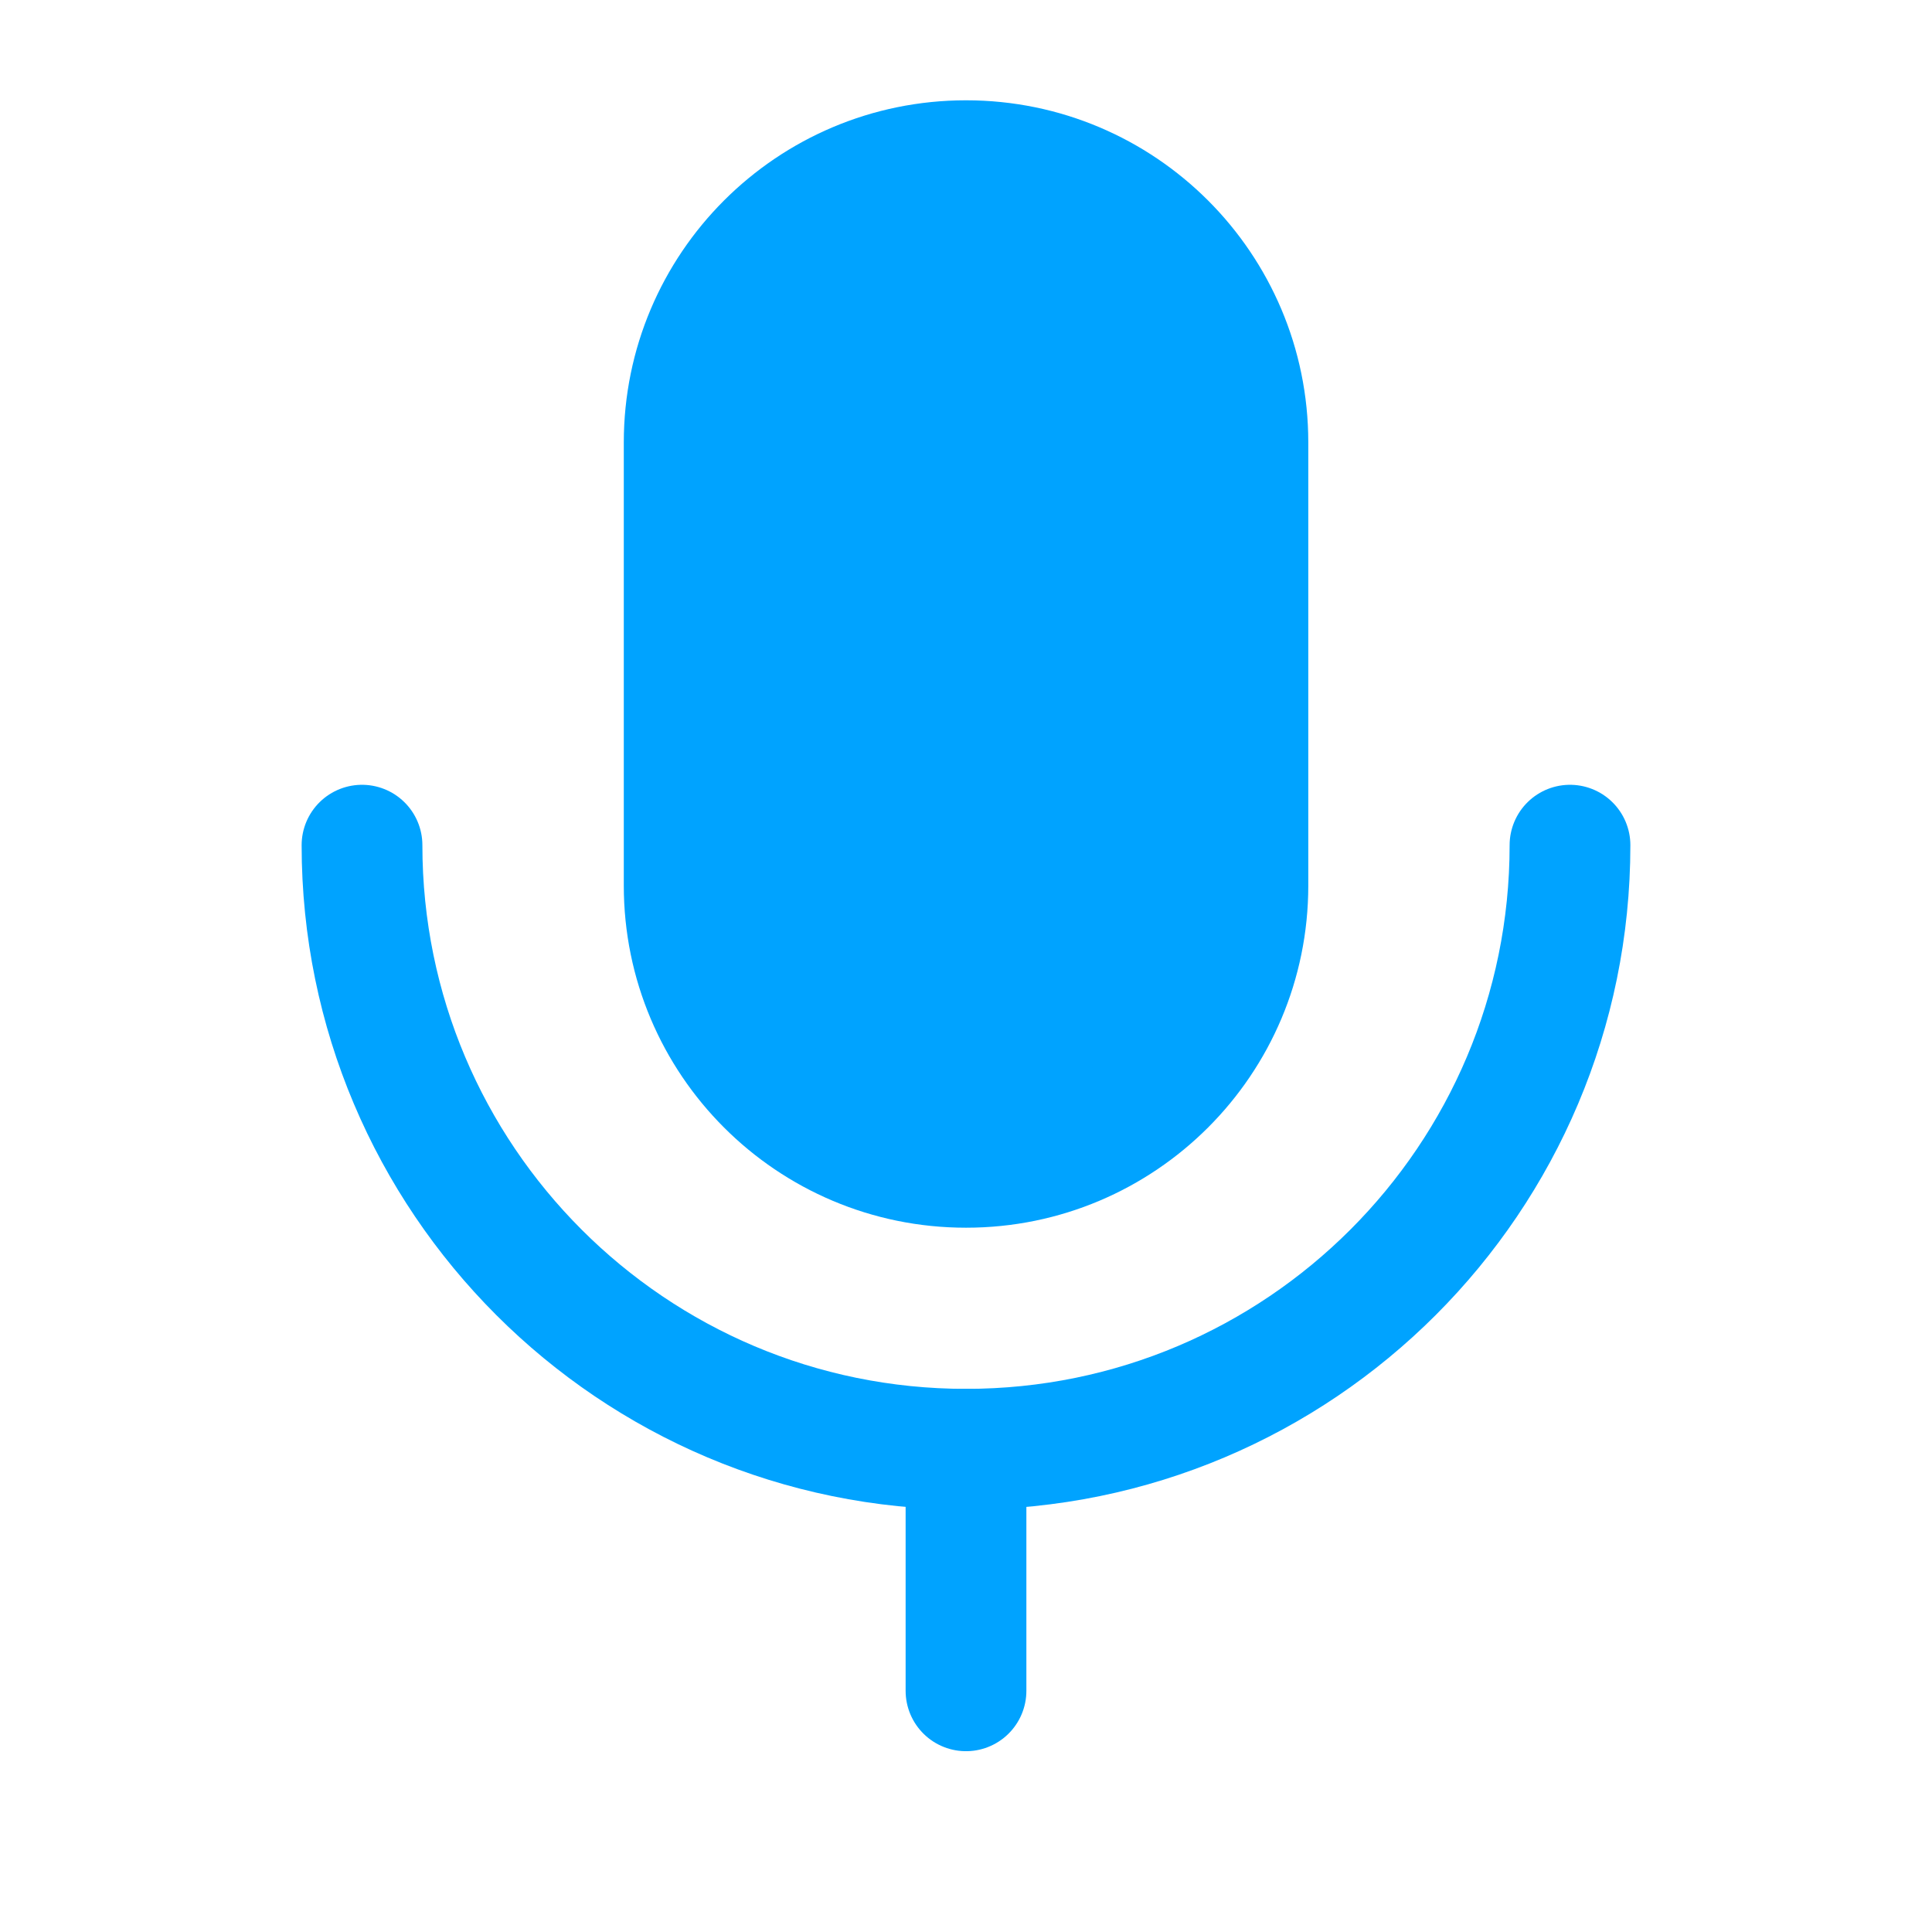
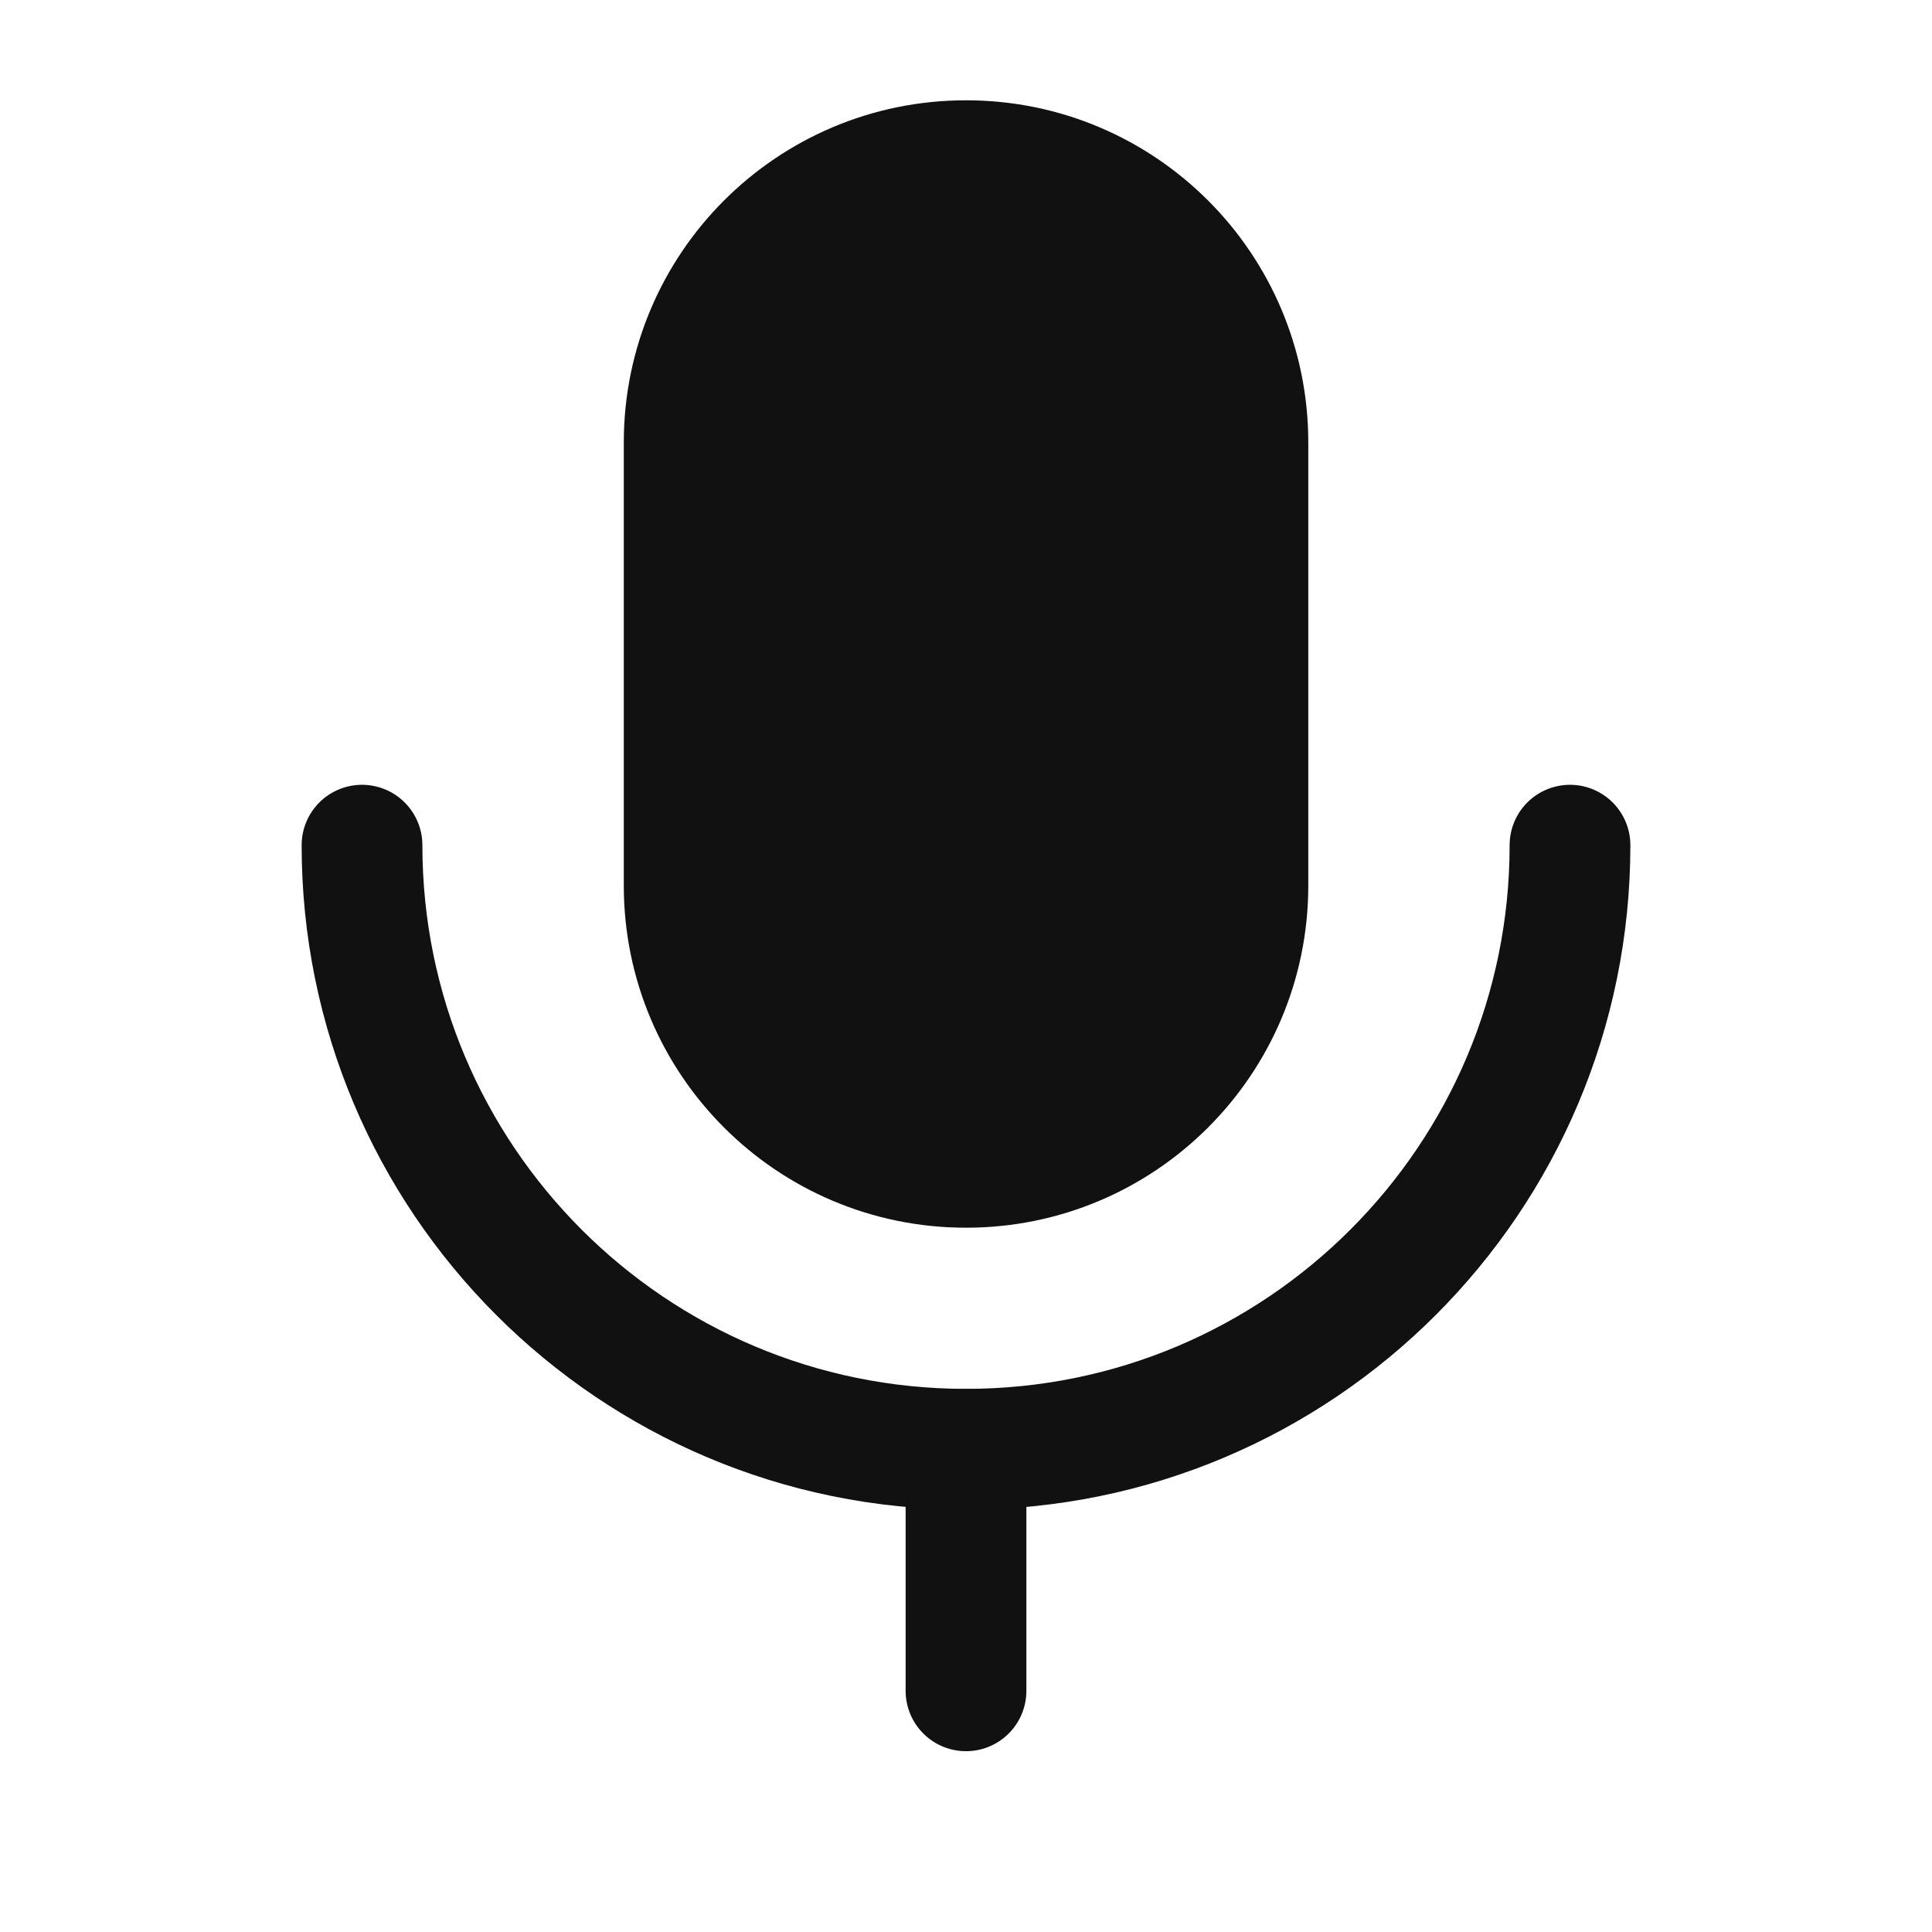
<svg xmlns="http://www.w3.org/2000/svg" width="24" height="24" viewBox="0 0 24 24" fill="none">
-   <rect x="8.499" y="1.996" width="7.003" height="12.505" rx="3.5" fill="#00A3FF" stroke="#00A3FF" stroke-width="1.5" stroke-linecap="round" stroke-linejoin="round" />
-   <path d="M19.503 10.499C19.503 14.643 16.144 18.003 12 18.003V18.003C7.856 18.003 4.497 14.643 4.497 10.499" stroke="#00A3FF" stroke-width="1.5" stroke-linecap="round" stroke-linejoin="round" />
-   <path d="M12 21.004V18.003" stroke="#00A3FF" stroke-width="1.5" stroke-linecap="round" stroke-linejoin="round" />
+   <rect x="8.499" y="1.996" width="7.003" height="12.505" rx="3.5" fill="#111111" stroke="#111111" stroke-width="1.5" stroke-linecap="round" stroke-linejoin="round" />
+   <path d="M19.503 10.499C19.503 14.643 16.144 18.003 12 18.003V18.003C7.856 18.003 4.497 14.643 4.497 10.499" stroke="#111111" stroke-width="1.5" stroke-linecap="round" stroke-linejoin="round" />
+   <path d="M12 21.004V18.003" stroke="#111111" stroke-width="1.5" stroke-linecap="round" stroke-linejoin="round" />
</svg>
